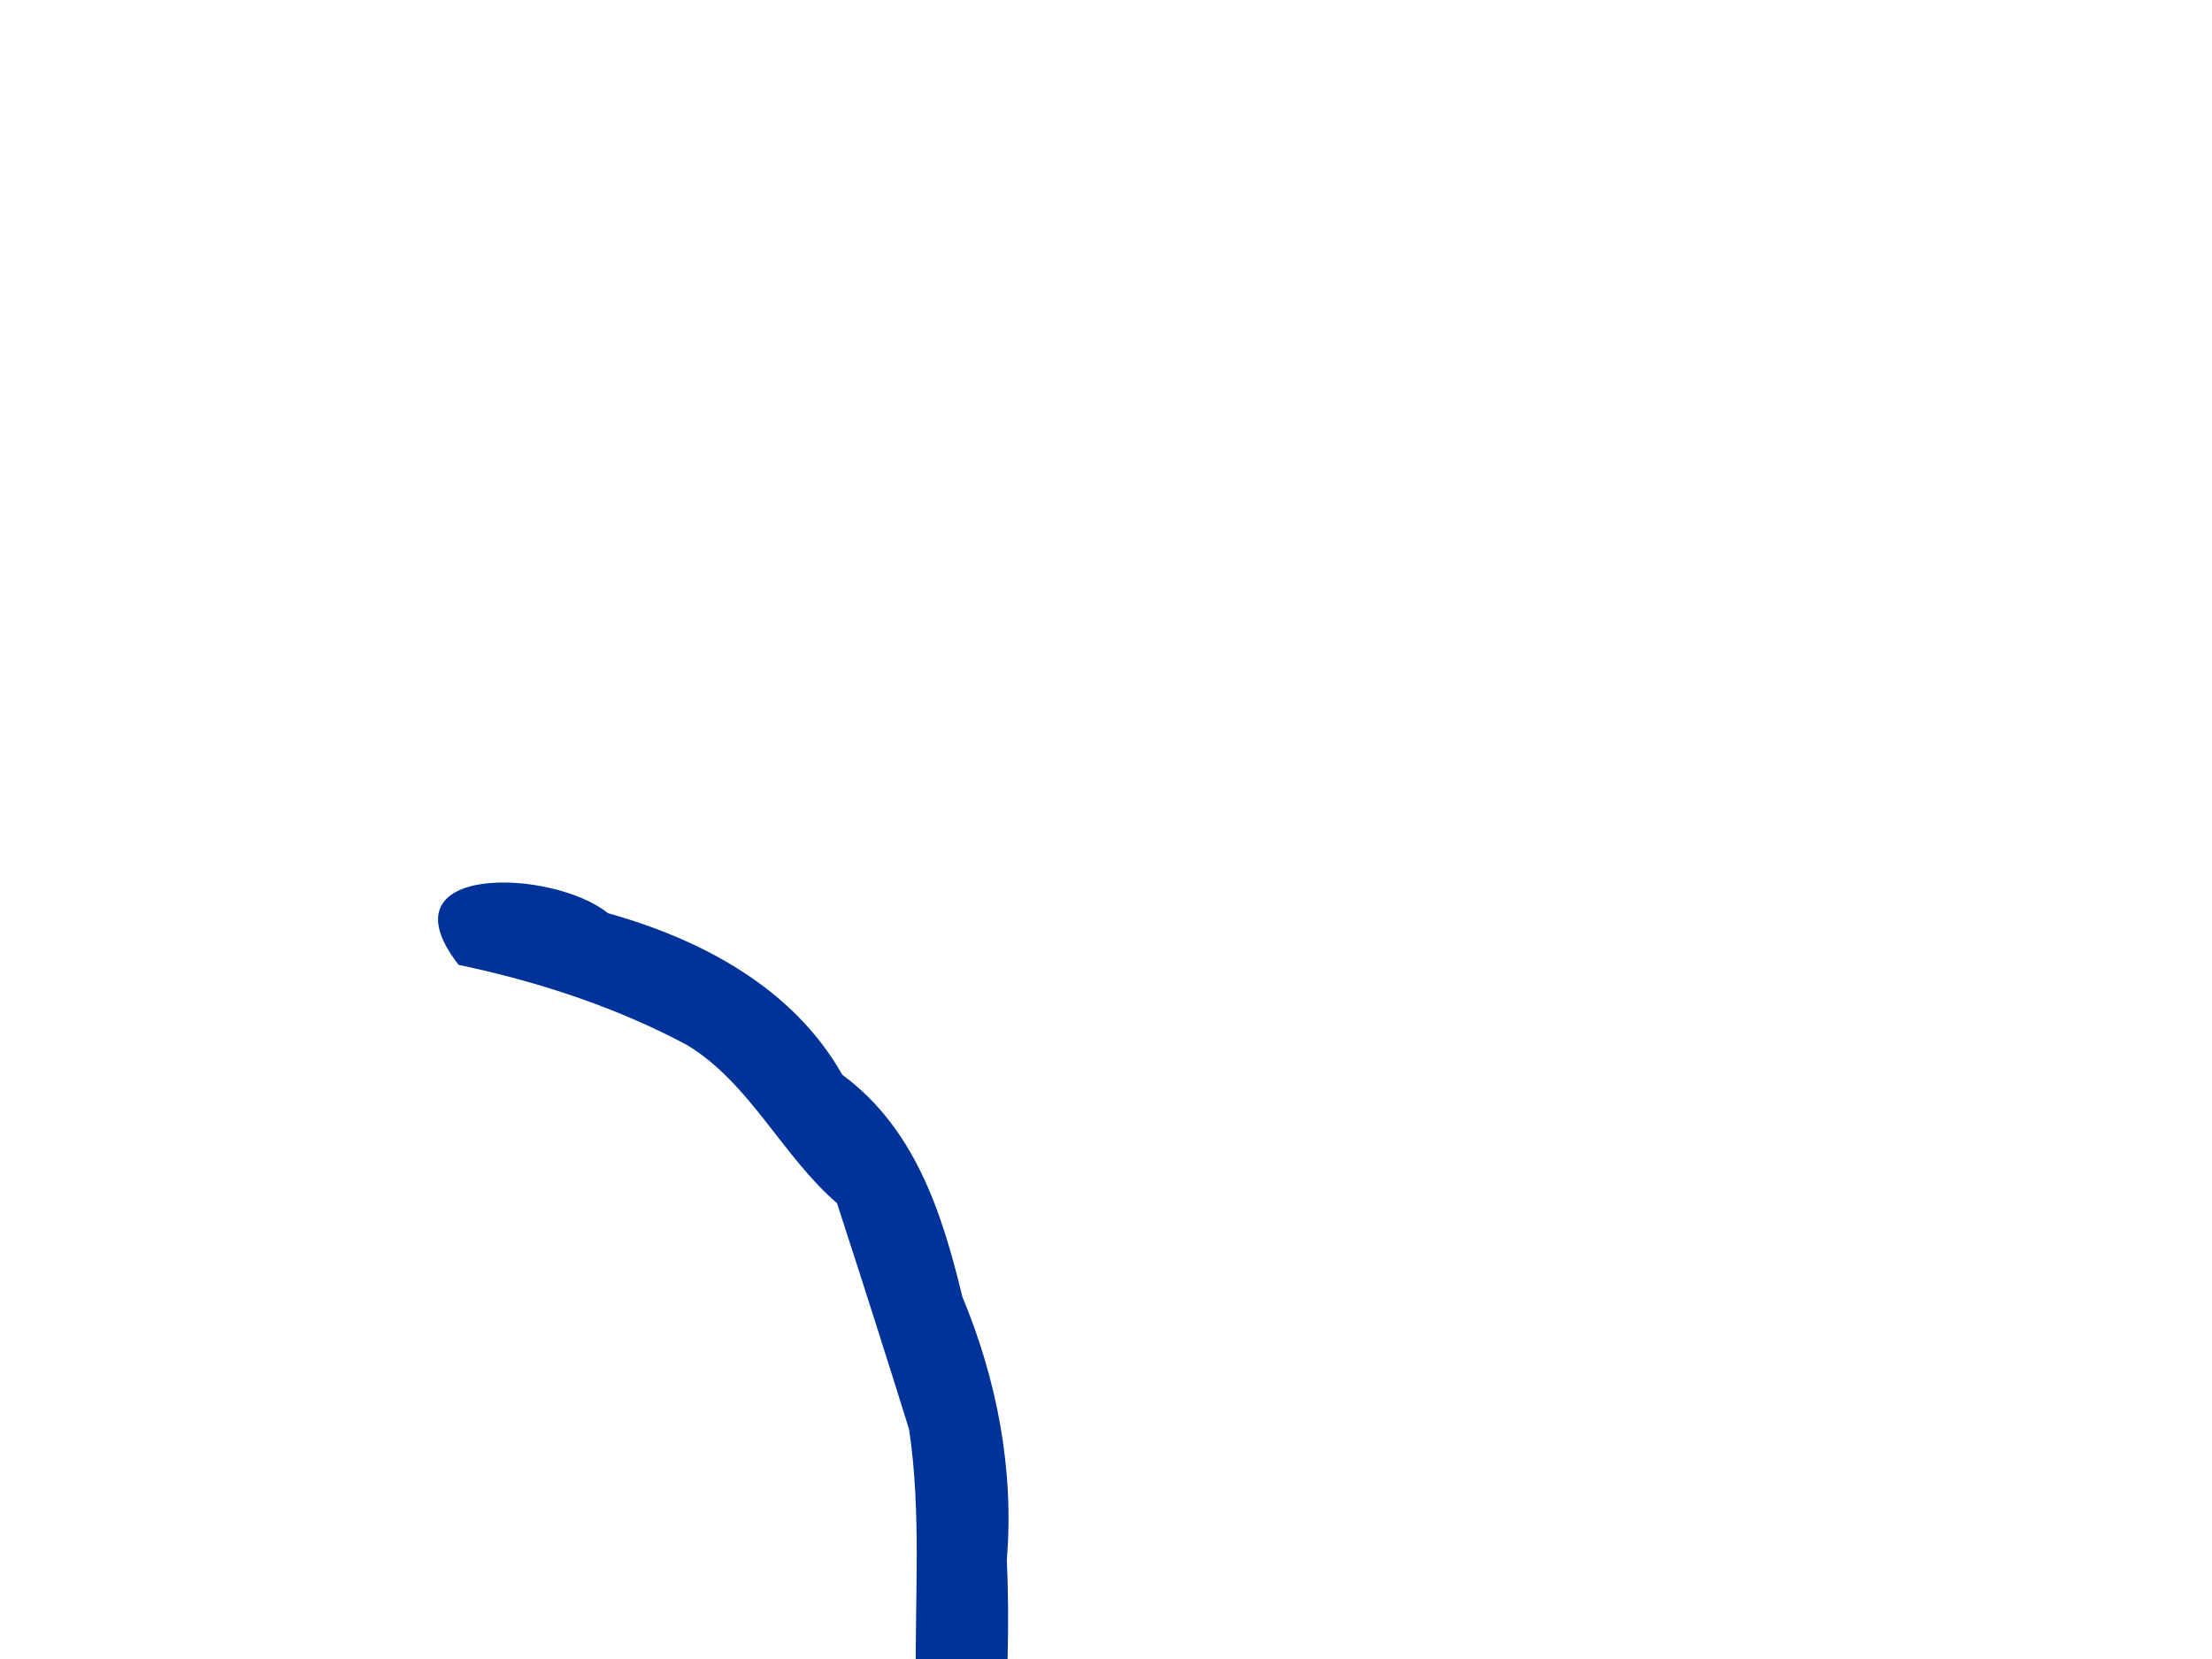
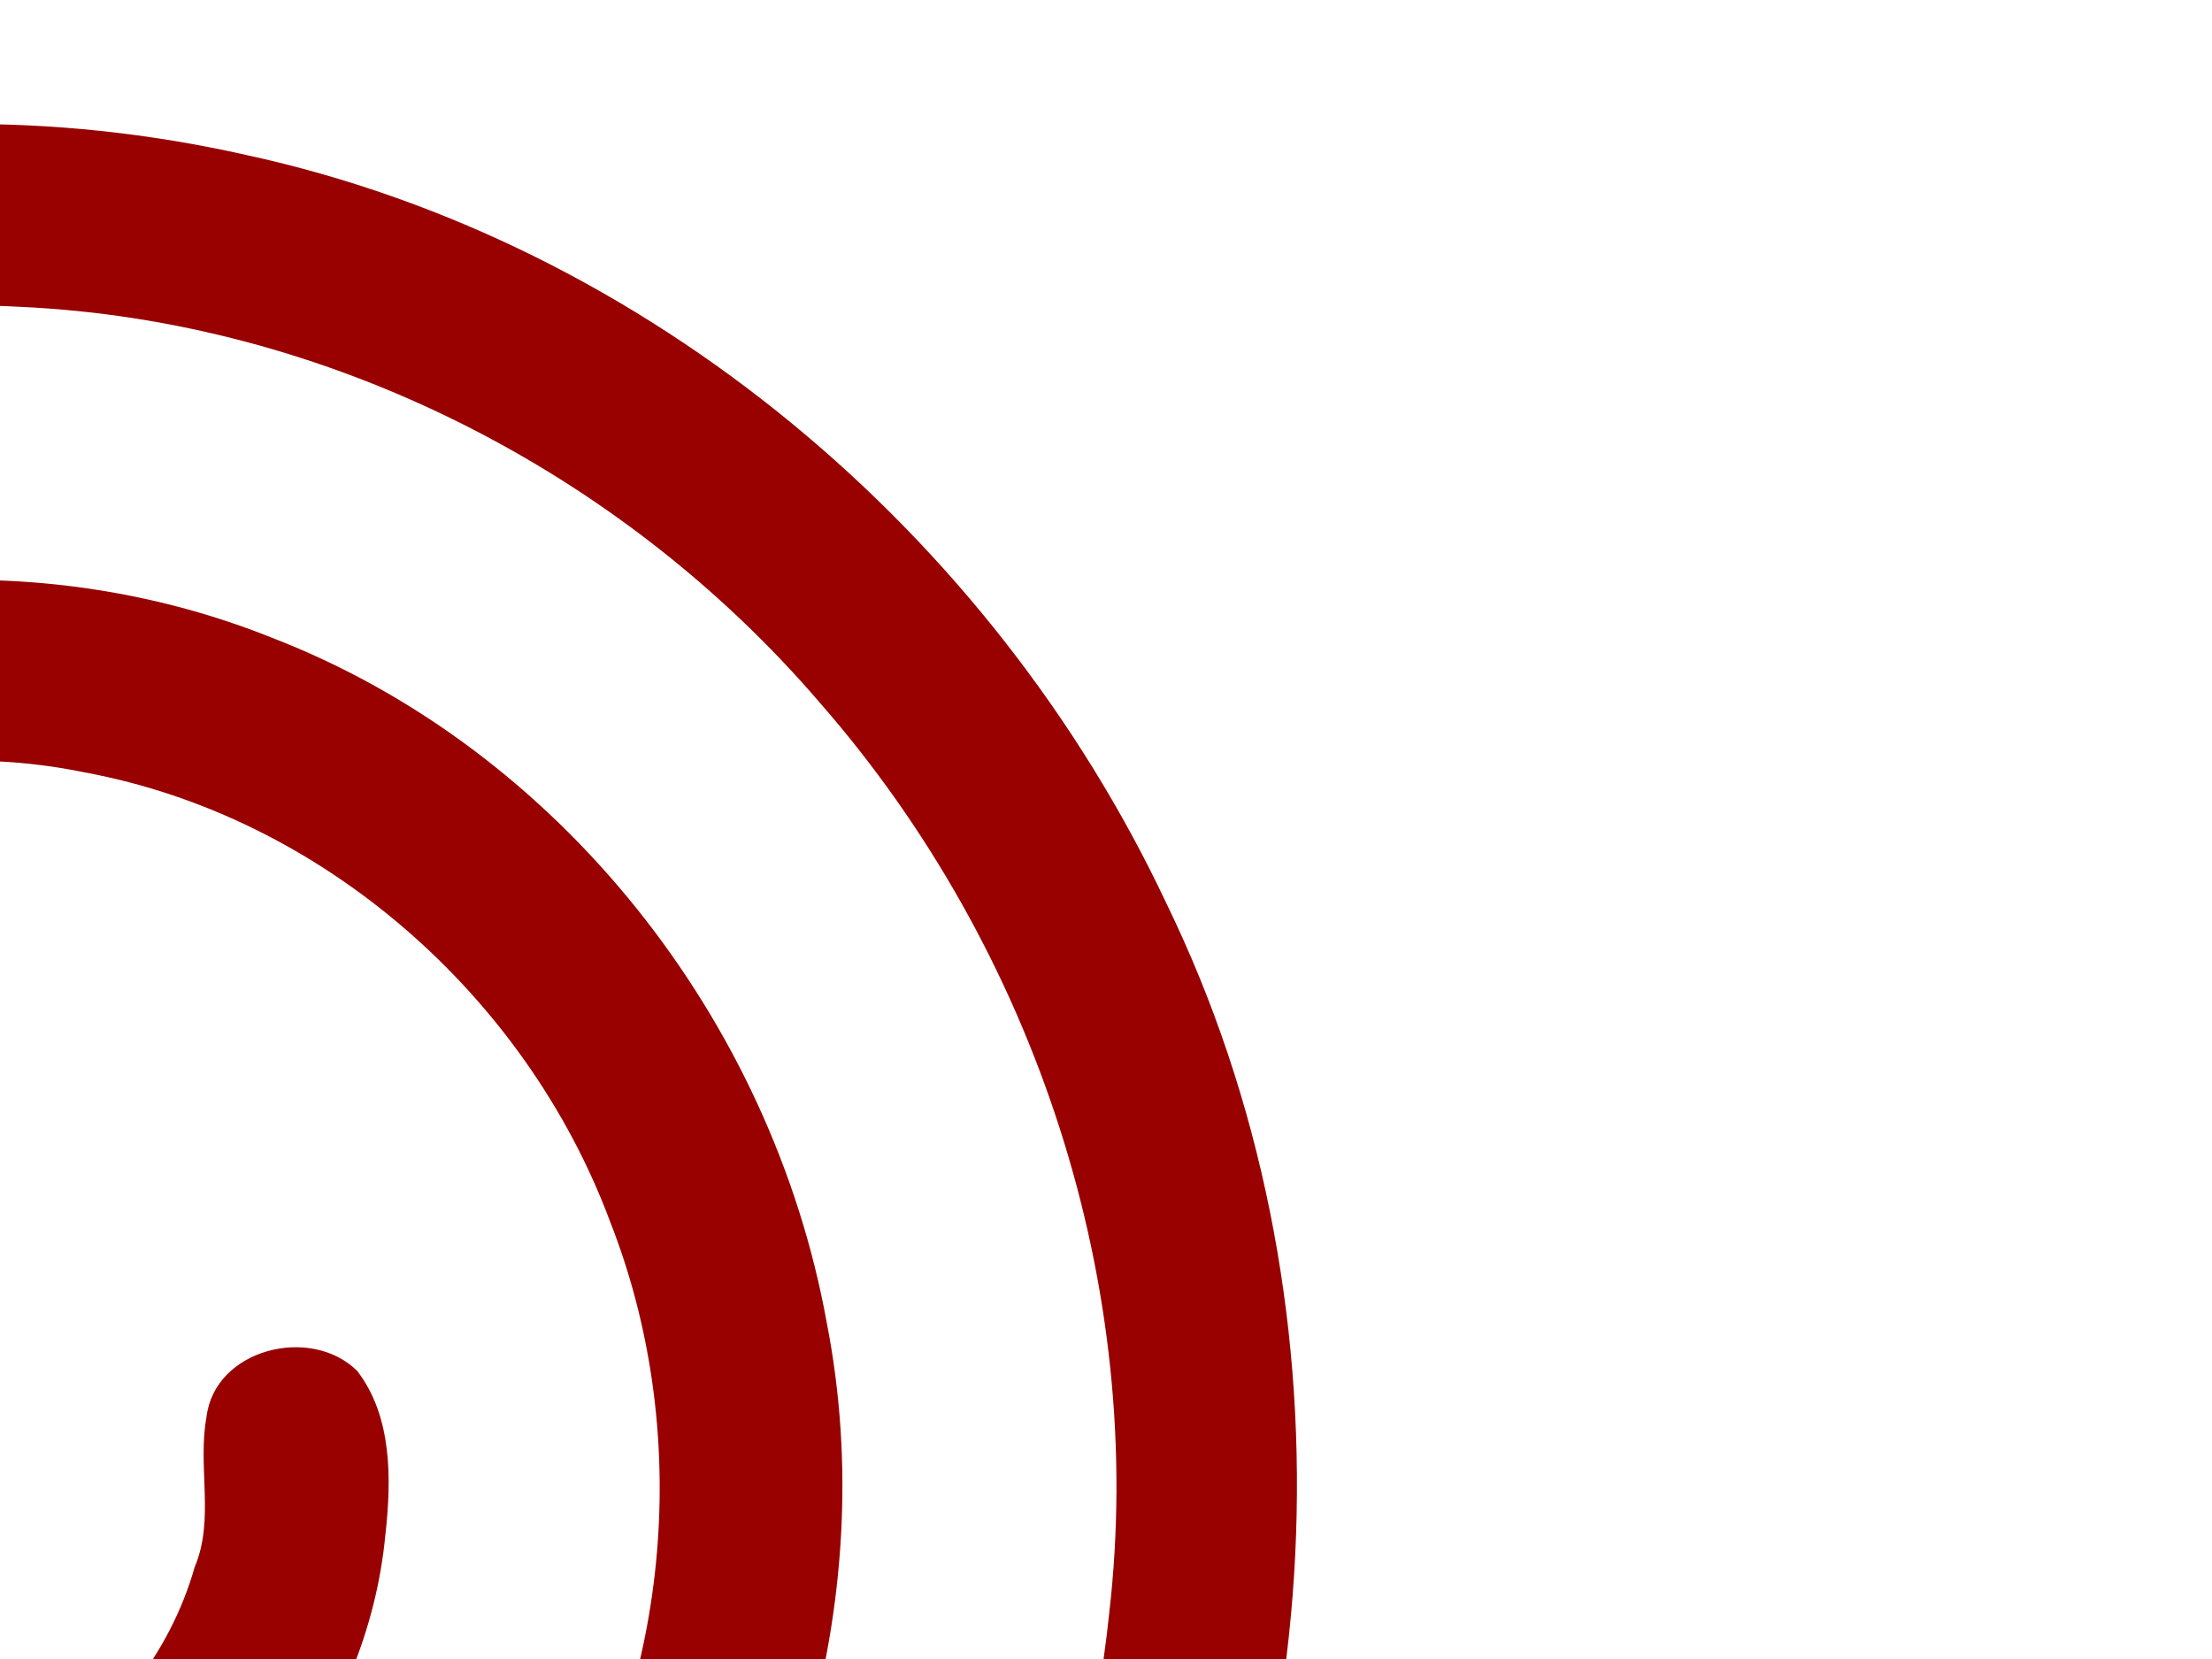
<svg xmlns="http://www.w3.org/2000/svg" xmlns:ns1="http://www.openswatchbook.org/uri/2009/osb" xmlns:xlink="http://www.w3.org/1999/xlink" version="1.1" width="640" height="480" id="svg5084">
  <defs id="defs5086">
    <linearGradient id="linearGradient3758">
      <stop style="stop-color:#d40000;stop-opacity:1;" offset="0" id="stop3760" />
      <stop style="stop-color:#d40000;stop-opacity:0;" offset="1" id="stop3762" />
    </linearGradient>
    <linearGradient id="linearGradient5218" ns1:paint="solid">
      <stop style="stop-color:#000000;stop-opacity:1;" offset="0" id="stop5220" />
    </linearGradient>
    <linearGradient xlink:href="#linearGradient3758" id="linearGradient3764" x1="137.566" y1="237.666" x2="621.795" y2="237.666" gradientUnits="userSpaceOnUse" />
  </defs>
-   <path style="fill:#003399;fill-opacity:1;fill-rule:evenodd;stroke:none" d="m -93.958,251.727 c -39.692,16.663 -71.362,47.061 -96.044,81.719 -25.229,31.065 -49.479,69.39 -42.334,111.227 15.683,43.736 53.884,73.4 77.137,112.664 18.44,23.367 41.949,42.155 62.654,63.398 50.504,39.561 117.39,39.552 178.412,39.159 38.009,0.906 77.514,-7.221 108.597,-29.932 18.427,-22.767 53.083,-31.337 62.994,-61.586 5.994,-26.617 4.426,-54.431 7.539,-81.545 -0.356,-24.38 1.652,-49.13 -1.965,-73.261 -6.795,-21.855 -13.788,-43.725 -20.858,-65.444 -15.941,-13.79 -25.152,-34.671 -43.328,-45.73 -20.625,-11.049 -43.405,-18.461 -66.15,-23.224 -23.097,-29.672 27.291,-27.855 43.216,-14.956 26.969,7.539 53.583,21.595 67.802,46.759 21.006,15.497 28.851,39.891 34.716,64.18 10.025,24.134 15.011,49.954 12.882,76.089 1.682,37.386 -2.831,74.705 -5.342,111.919 -4.682,37.449 -38.514,59.176 -67.166,78.456 -18.244,22.435 -47.98,31.543 -74.901,39.257 -45.745,8.901 -92.943,5.556 -139.156,2.768 C -47.817,679.185 -100.508,657.416 -134.778,616.215 c -24.14,-19.947 -43.737,-44.261 -60.535,-70.504 -24.573,-30.154 -53.244,-60.116 -63.581,-98.597 -6.911,-47.086 16.899,-91.945 45.963,-127.24 22.994,-31.385 49.392,-60.899 83.9,-79.956 13.181,-13.357 55.099,-22.156 40.418,8.592 l -2.372,1.786 -2.973,1.432 0,0 z" id="path3017" />
+   <path style="font-size:medium;font-style:normal;font-variant:normal;font-weight:normal;font-stretch:normal;text-indent:0;text-align:start;text-decoration:none;line-height:normal;letter-spacing:normal;word-spacing:normal;text-transform:none;direction:ltr;block-progression:tb;writing-mode:lr-tb;text-anchor:start;baseline-shift:baseline;color:#000000;fill:#990000;fill-opacity:1;stroke:none;stroke-width:16.6;marker:none;visibility:visible;display:inline;overflow:visible;enable-background:accumulate;font-family:Sans;-inkscape-font-specification:Sans" d="M -13.794,35.92 C -156.449,36.494 -294.01,129.421 -346.283,262.174 c -40.914,100.745 -29.252,222.115 33.333,311.447 52.788,78.261 140.546,133.758 235.343,141.142 93.871,7.925 190.704,-30.33 251.682,-102.17 53.902,-61.891 81.061,-148.454 65.134,-229.875 -15.789,-87.308 -77.19,-166.012 -160.535,-198.203 -67.792,-27.187 -148.647,-21.318 -210.437,18.03 -59.206,36.372 -102.35,100.606 -106.531,170.812 -5.18,72.835 31.525,147.538 94.656,184.781 46.889,28.644 108.102,35.17 158.781,12.281 50.867,-21.775 91.1,-70.388 96.367,-126.462 1.772,-15.883 2.005,-34.069 -8.148,-47.288 -13.326,-13.296 -41.299,-6.47 -43.625,13.375 -2.629,14.358 2.421,29.621 -3.406,43.344 -14.254,50.236 -68.276,84.274 -119.75,77.531 -54.657,-5.262 -101.435,-48.249 -116.233,-100.374 -14.114,-46.488 -4.232,-99.397 25.67,-137.626 40.072,-54.198 112.131,-83.175 178.454,-69.447 68.986,12.758 127.801,64.814 152.093,130.089 23.071,58.837 17.91,127.857 -13.122,182.674 -40.632,74.728 -122.466,124.79 -207.551,126.812 -66.542,2.559 -132.61,-23.562 -181.438,-68.471 -58.202,-52.647 -93.447,-130.067 -92.281,-208.906 0.137,-77.317 33.998,-152.969 89.117,-206.516 C -167.429,118.64 -80.73,83.924 5.799,88.779 94.531,92.781 179.718,136.258 237.174,203.286 c 62.44,71.344 94.756,169.019 83.719,263.79 -7.016,67.29 -34.301,131.729 -74.719,185.469 -7.6,11.87 -1.751,28.342 10.375,34.562 10.324,6.174 24.945,4.237 32.097,-5.816 15.493,-16.749 25.941,-37.502 37.719,-57.002 59.727,-110.222 66.249,-249.604 11.106,-362.925 C 287.047,154.374 187.547,70.105 71.175,44.826 43.362,38.565 14.767,35.497 -13.794,35.92 z" id="path3773" />
</svg>
